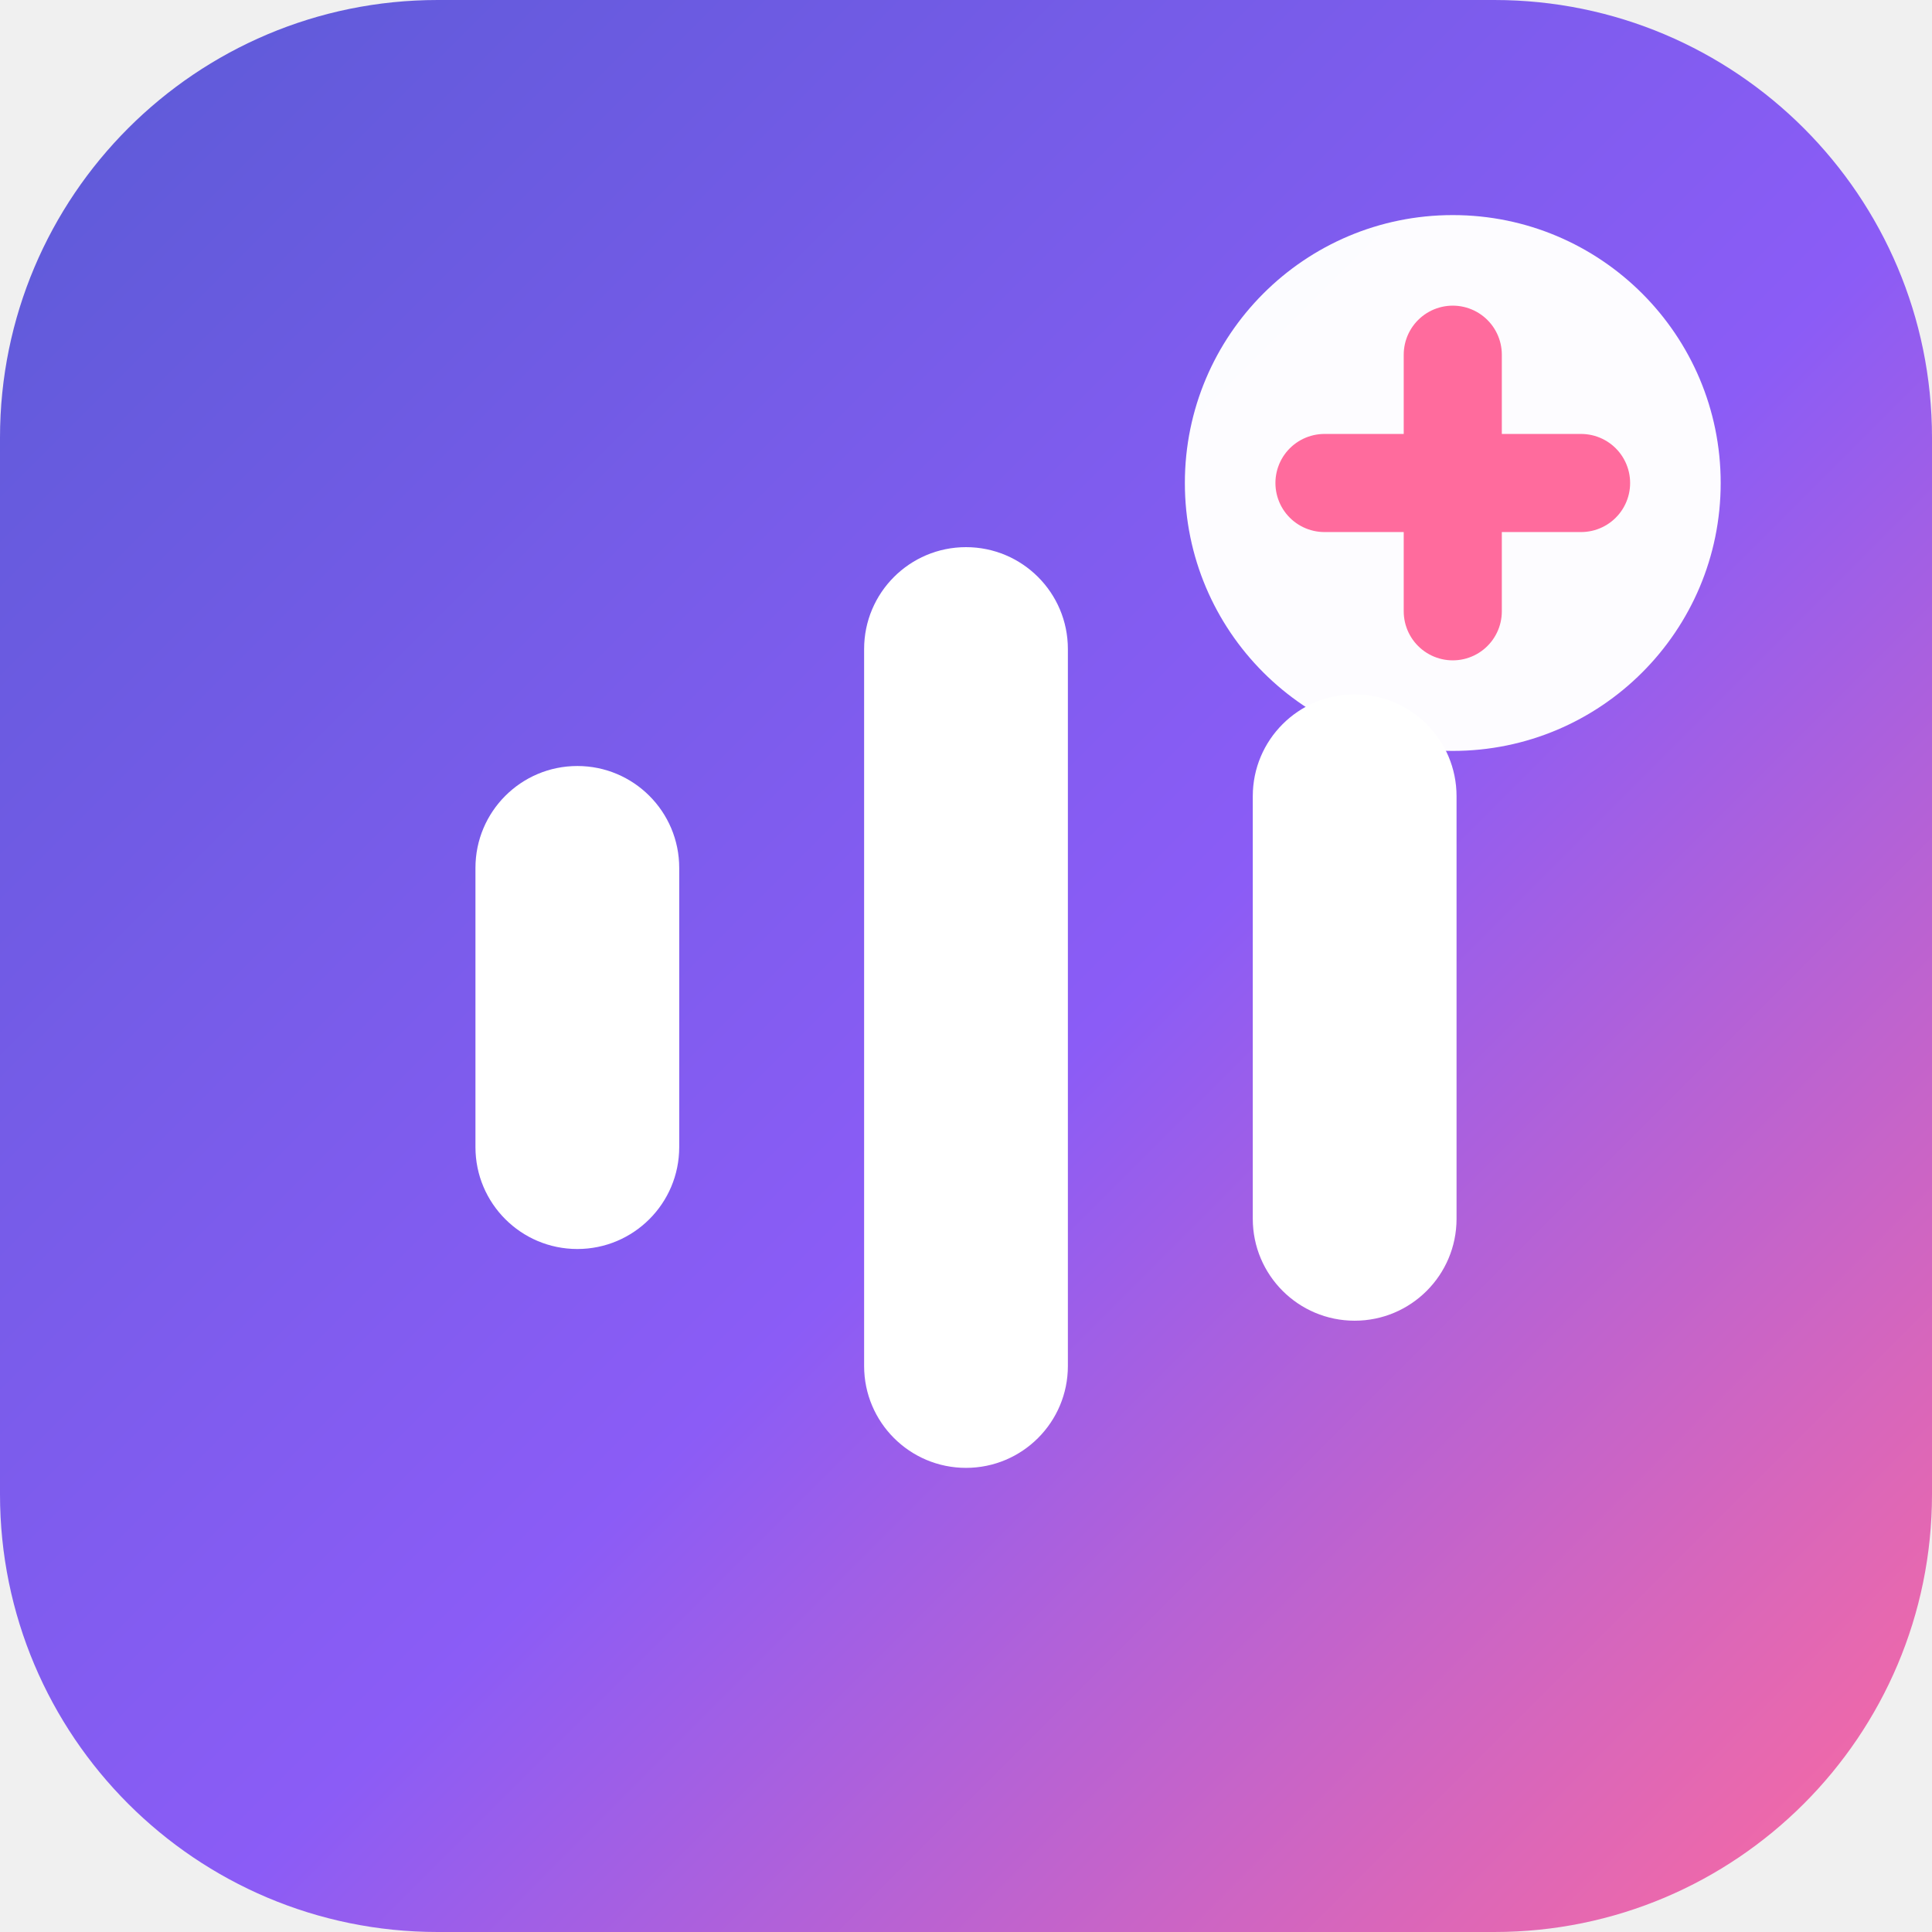
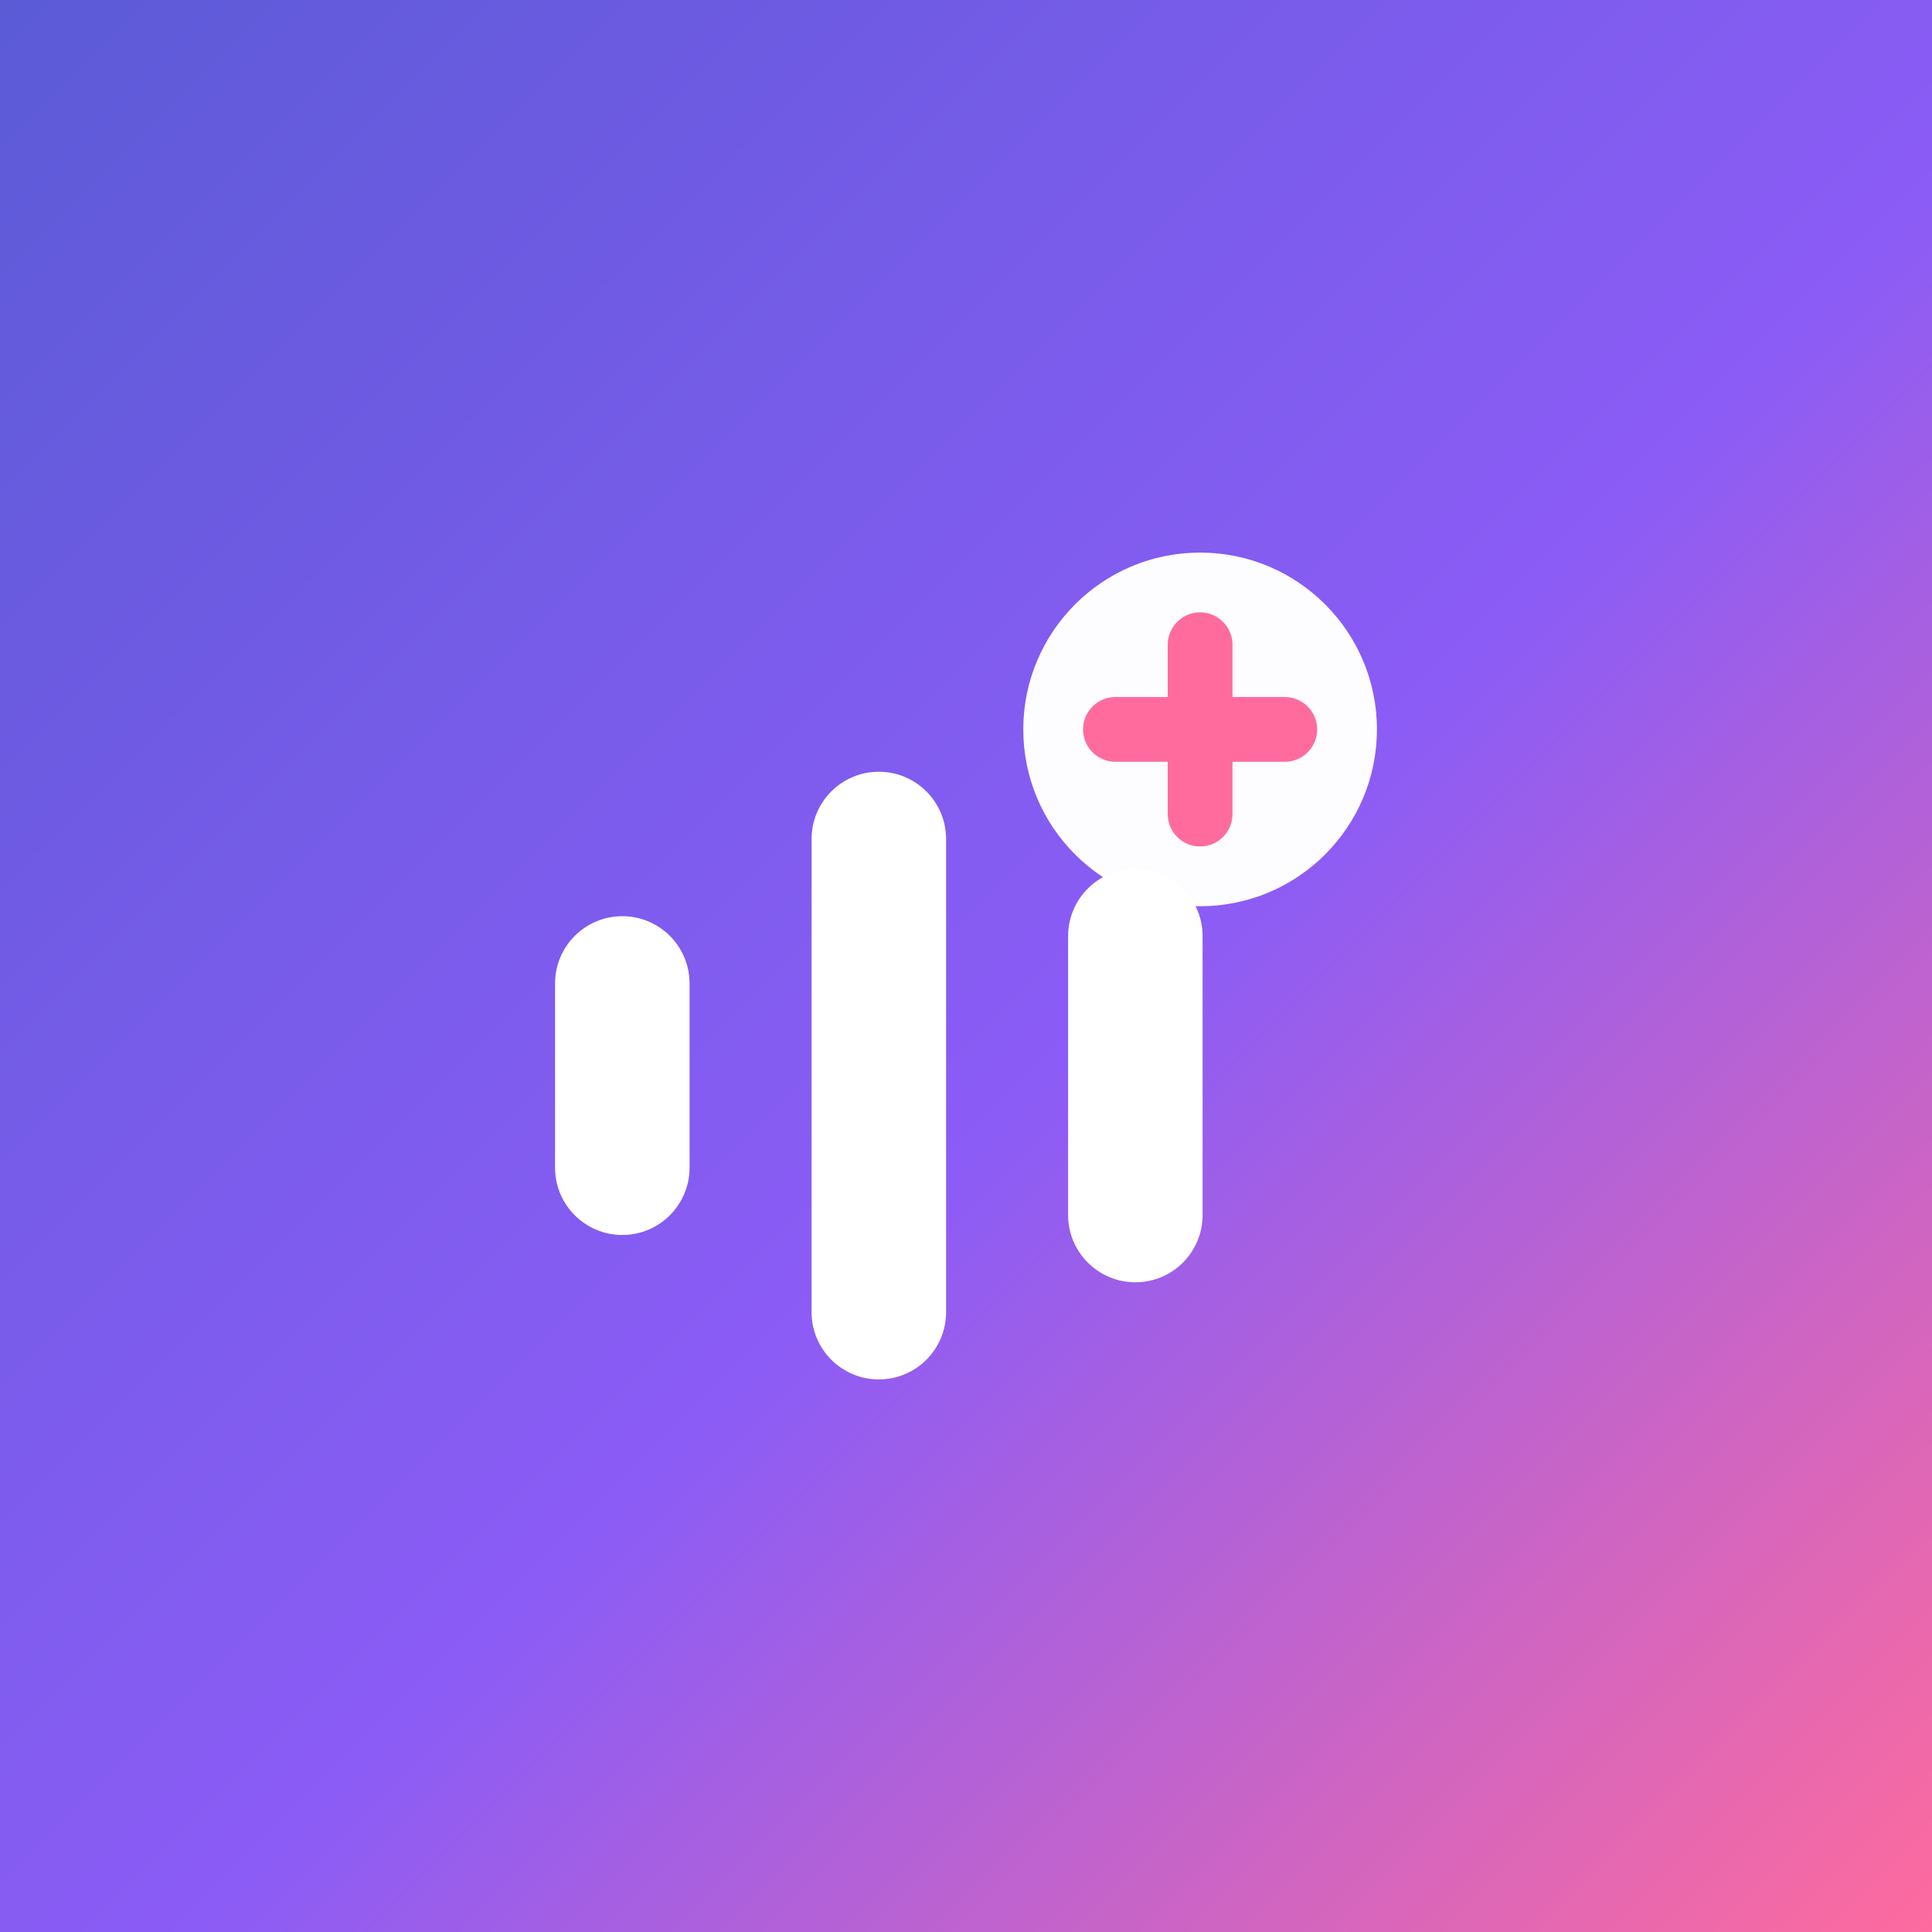
<svg xmlns="http://www.w3.org/2000/svg" viewBox="0 0 512 512" role="img" aria-labelledby="title">
  <defs>
    <linearGradient id="g" x1="0" y1="0" x2="1" y2="1">
      <stop offset="0" stop-color="#5b5bd6" />
      <stop offset=".55" stop-color="#8b5cf6" />
      <stop offset="1" stop-color="#ff6b9d" />
    </linearGradient>
  </defs>
-   <rect width="512" height="512" rx="116" fill="url(#g)" />
-   <g fill="#fff">
-     <rect x="126" y="203" width="54" height="128" rx="27" />
-     <rect x="229" y="145" width="54" height="244" rx="27" />
-     <rect x="332" y="184" width="54" height="166" rx="27" />
+   <rect width="512" height="512" fill="url(#g)" />
+   <g transform="translate(256 256) scale(.66) translate(-291 -223)">
+     <g fill="#fff">
+       <rect x="126" y="203" width="54" height="128" rx="27" />
+       <rect x="229" y="145" width="54" height="244" rx="27" />
+       <rect x="332" y="184" width="54" height="166" rx="27" />
+     </g>
+     <circle cx="385" cy="128" r="71" fill="#fff" fill-opacity=".98" />
+     <path d="M385 94v68M351 128h68" fill="none" stroke="#ff6b9d" stroke-width="26" stroke-linecap="round" />
  </g>
-   <circle cx="385" cy="128" r="71" fill="#fff" fill-opacity=".98" />
-   <path d="M385 94v68M351 128h68" fill="none" stroke="#ff6b9d" stroke-width="26" stroke-linecap="round" />
</svg>
